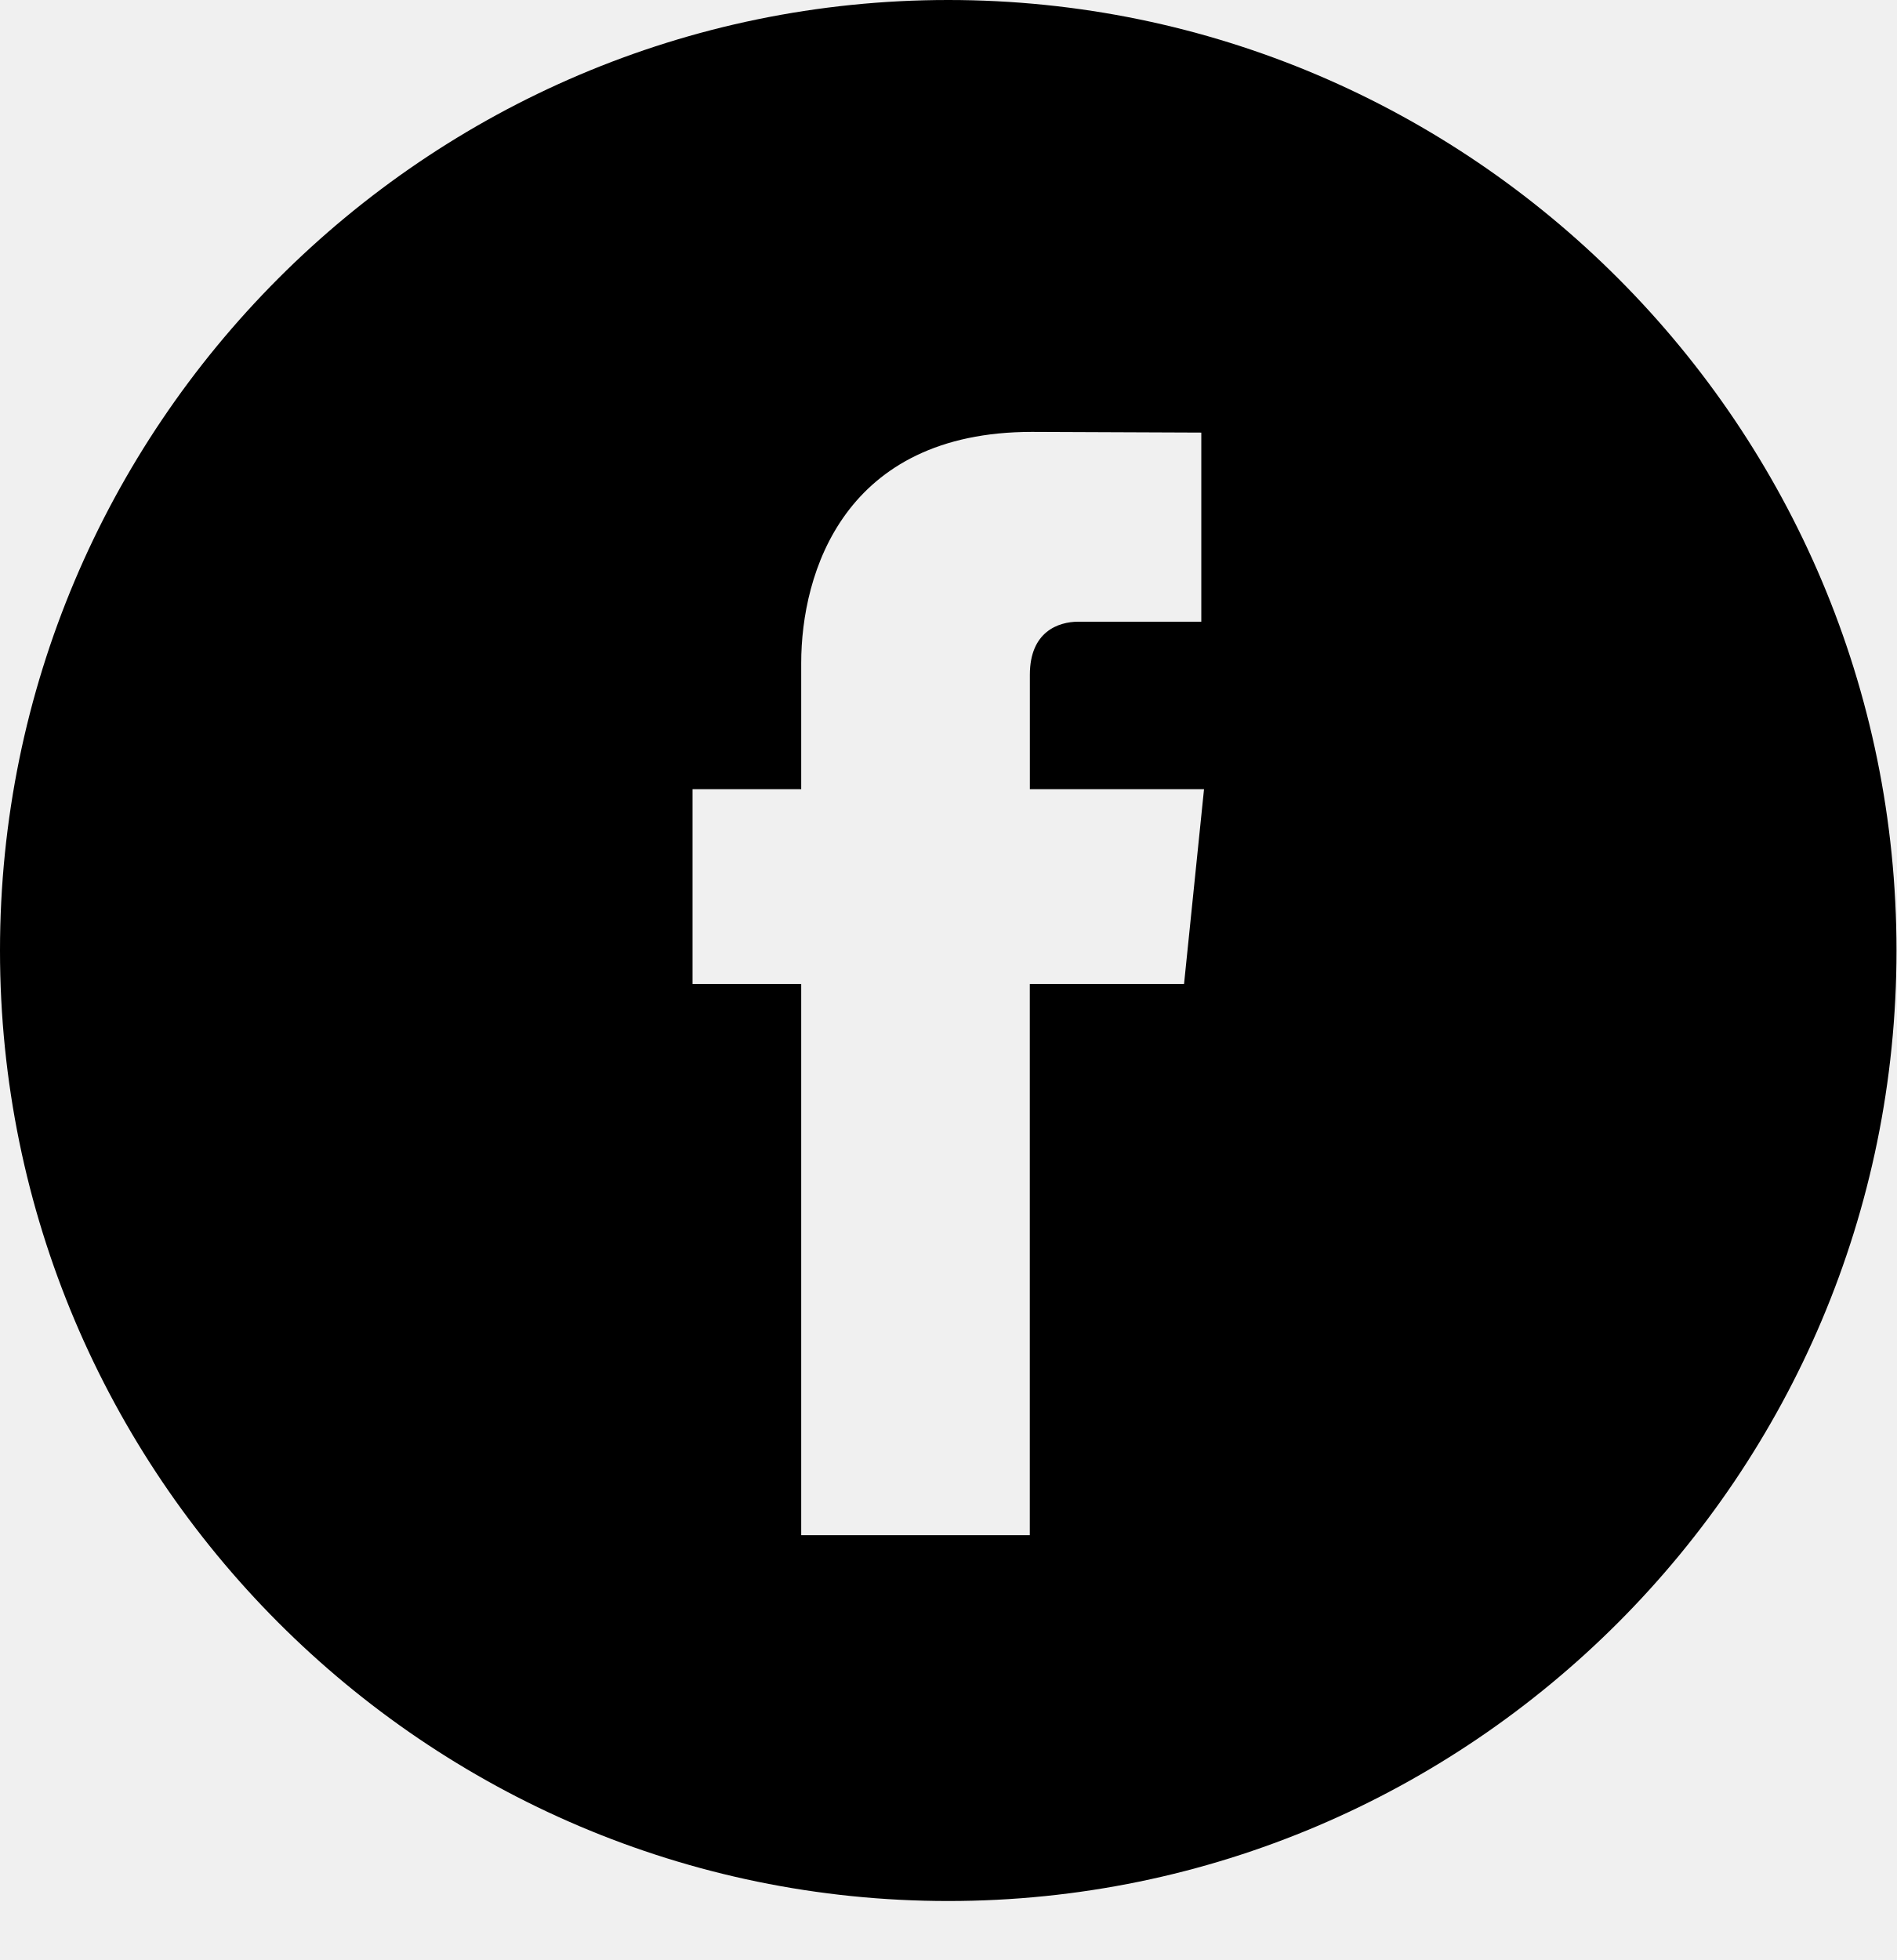
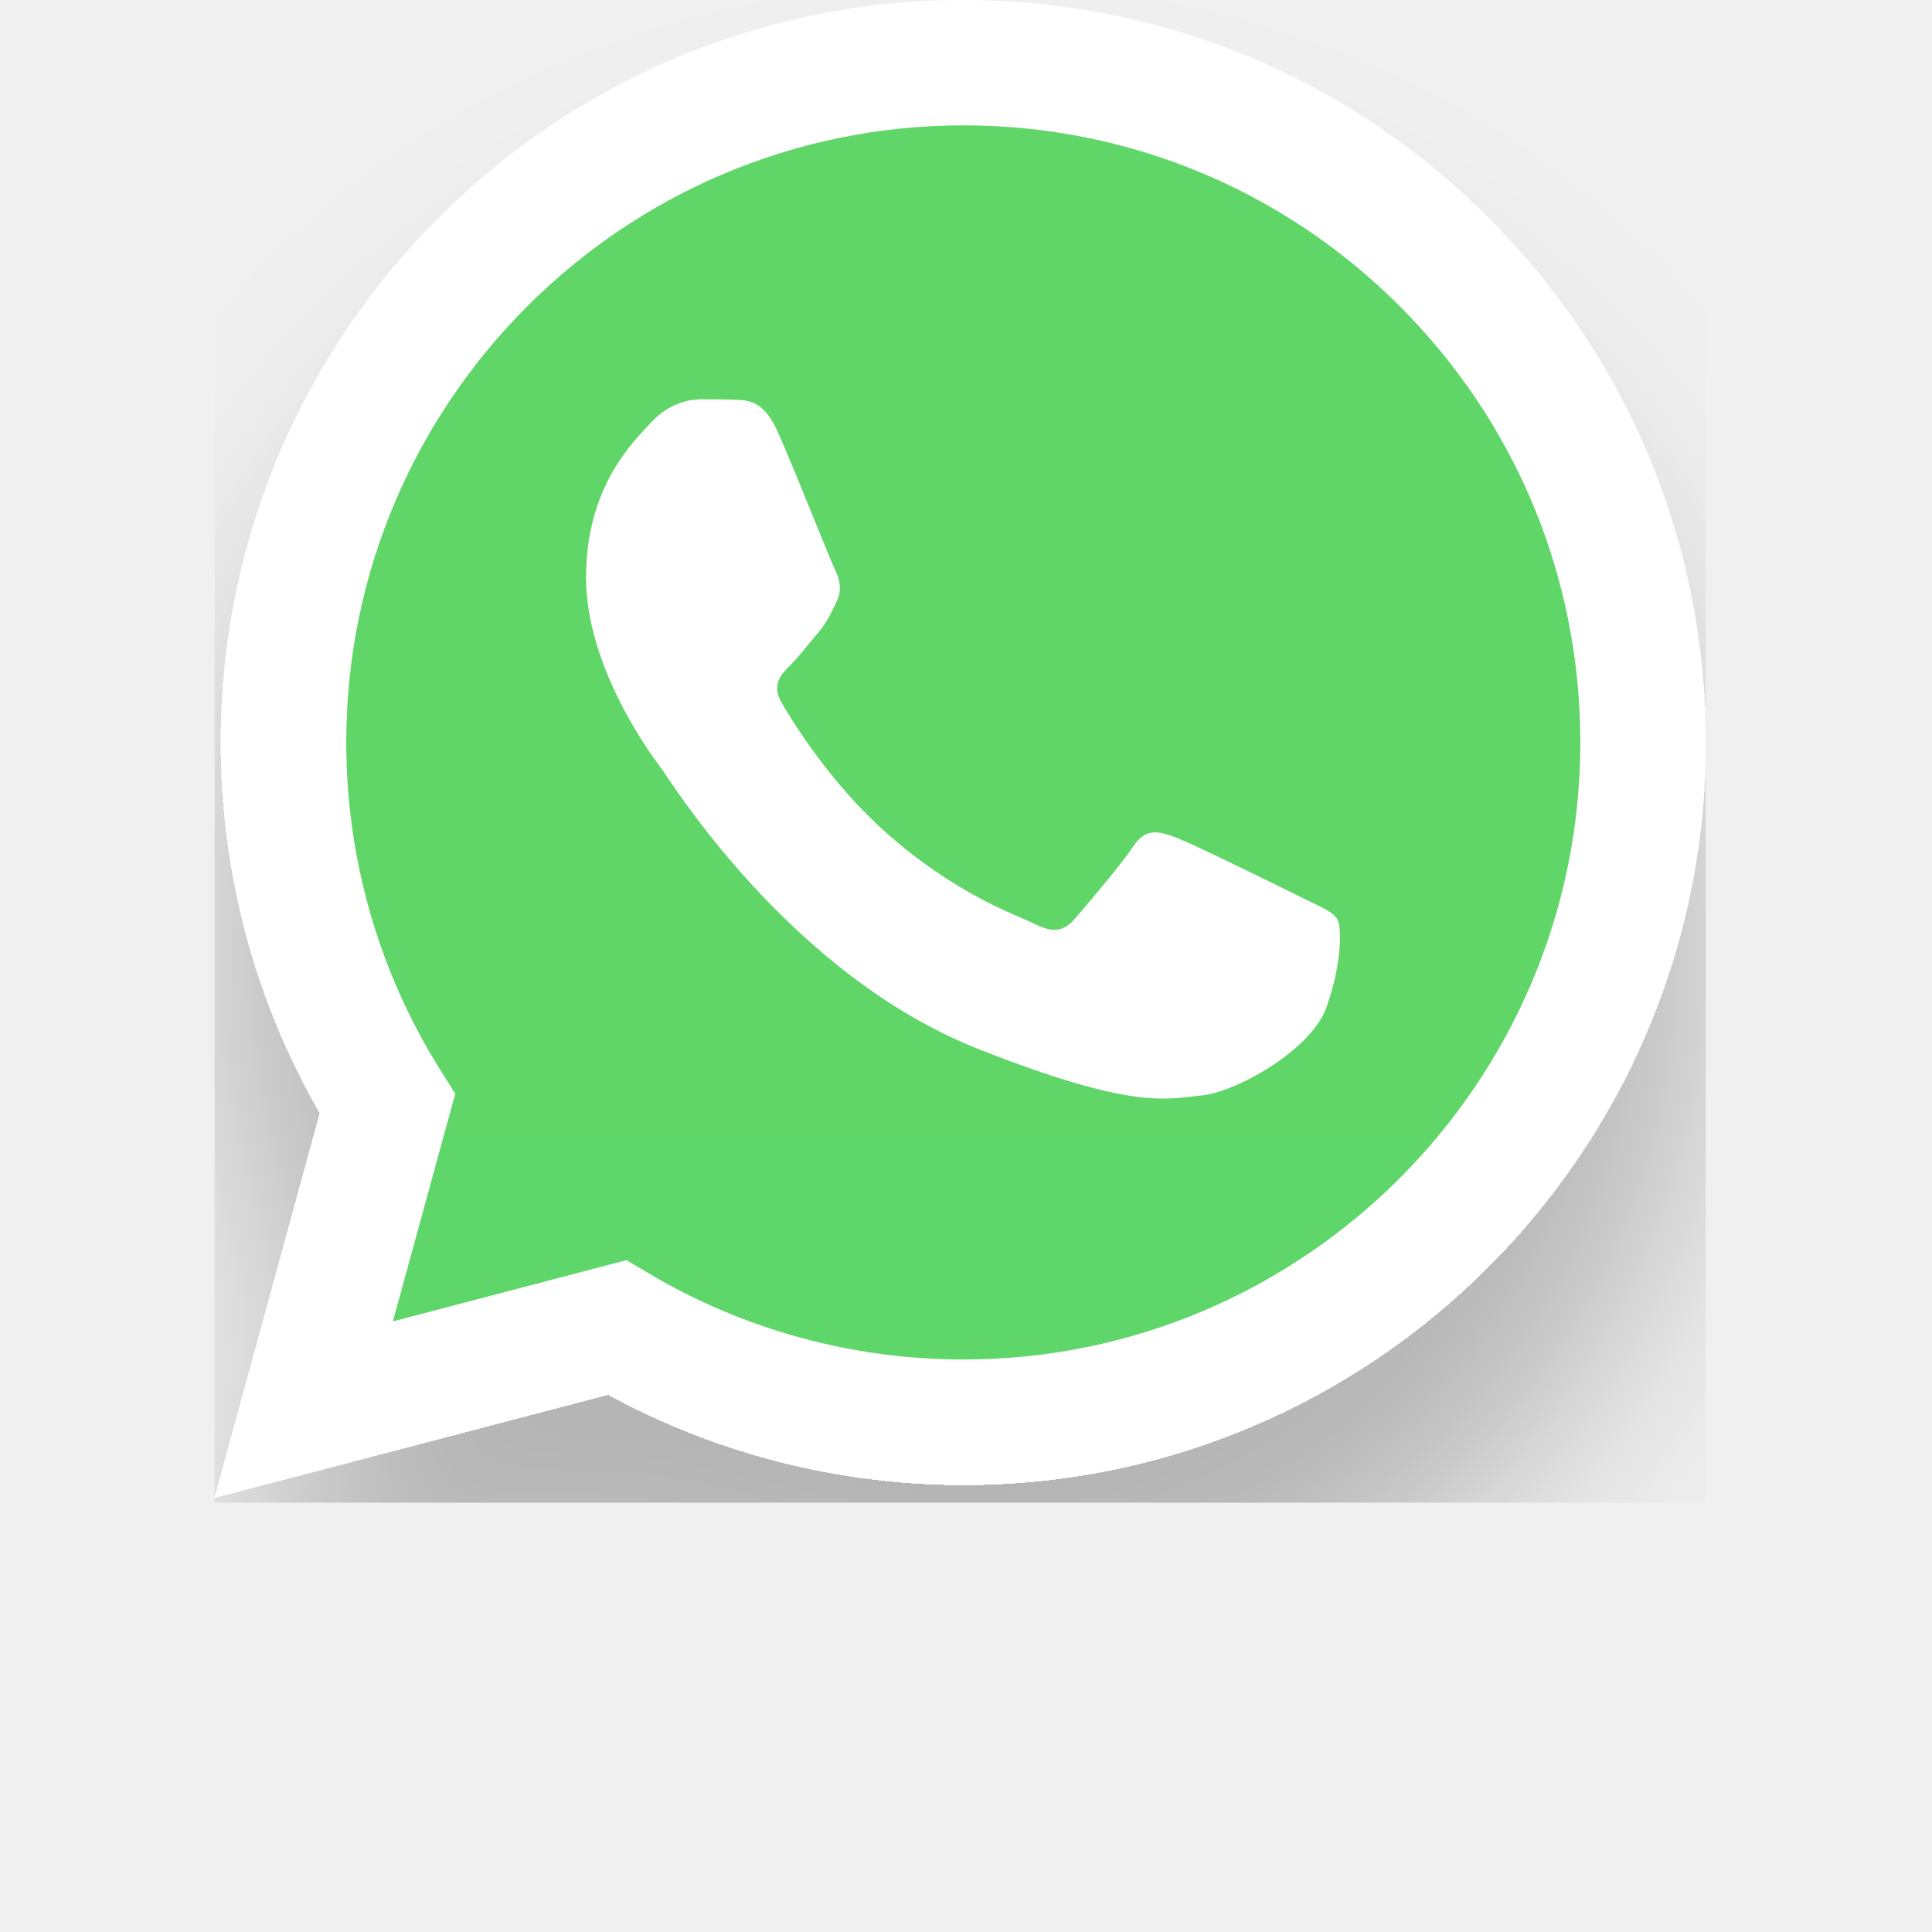
- <svg xmlns="http://www.w3.org/2000/svg" width="30" height="31" viewBox="0 0 30 31" fill="none">
-   <path d="M15 0C6.729 0 0 6.744 0 15.034C0 23.323 6.729 30.067 15 30.067C23.27 30.067 30 23.323 30 15.034C30 6.744 23.272 0 15 0ZM18.73 15.563H16.29V24.281H12.674C12.674 24.281 12.674 19.517 12.674 15.563H10.955V12.482H12.674V10.489C12.674 9.062 13.351 6.831 16.323 6.831L19.003 6.842V9.833C19.003 9.833 17.375 9.833 17.058 9.833C16.741 9.833 16.291 9.991 16.291 10.672V12.482H19.046L18.73 15.563Z" fill="black" />
+ <svg xmlns="http://www.w3.org/2000/svg" width="36" height="36" viewBox="0 0 36 36" fill="none">
+   <g clip-path="url(#clip0_1347_1769)" filter="url(#filter0_d_1347_1769)">
+     <path d="M4.592 13.833C4.592 16.185 5.206 18.482 6.375 20.507L4.48 27.425L11.56 25.569C13.518 26.634 15.712 27.193 17.941 27.193H17.947C25.307 27.193 31.298 21.204 31.301 13.843C31.302 10.276 29.915 6.922 27.393 4.399C24.872 1.875 21.519 0.485 17.947 0.483C10.586 0.483 4.595 6.472 4.592 13.833" fill="url(#paint0_linear_1347_1769)" />
+     <path d="M4.116 13.828C4.115 16.265 4.752 18.645 5.963 20.742L4 27.907L11.333 25.985C13.354 27.086 15.629 27.667 17.944 27.668H17.95C25.573 27.668 31.78 21.464 31.783 13.839C31.784 10.144 30.346 6.669 27.735 4.055C25.123 1.442 21.65 0.002 17.95 0C10.325 0 4.119 6.203 4.116 13.828ZM8.483 20.381L8.21 19.946C7.059 18.116 6.451 16.001 6.452 13.829C6.454 7.492 11.612 2.336 17.954 2.336C21.025 2.337 23.912 3.534 26.083 5.706C28.253 7.879 29.448 10.767 29.447 13.838C29.445 20.176 24.287 25.332 17.95 25.332H17.945C15.882 25.331 13.858 24.777 12.093 23.73L11.673 23.481L7.321 24.622L8.483 20.381Z" fill="url(#paint1_linear_1347_1769)" />
+     <path d="M14.492 8.047C14.233 7.471 13.96 7.46 13.714 7.449C13.512 7.441 13.282 7.441 13.051 7.441C12.821 7.441 12.446 7.528 12.13 7.874C11.813 8.22 10.92 9.056 10.92 10.756C10.92 12.457 12.159 14.1 12.331 14.331C12.504 14.562 14.722 18.163 18.236 19.549C21.155 20.7 21.75 20.471 22.383 20.413C23.017 20.356 24.428 19.577 24.716 18.77C25.005 17.963 25.005 17.271 24.918 17.127C24.832 16.983 24.601 16.896 24.256 16.724C23.91 16.551 22.21 15.714 21.894 15.599C21.577 15.484 21.346 15.426 21.116 15.772C20.885 16.118 20.223 16.896 20.022 17.127C19.82 17.358 19.618 17.387 19.273 17.214C18.927 17.04 17.814 16.676 16.493 15.498C15.466 14.582 14.772 13.451 14.57 13.105C14.369 12.759 14.549 12.572 14.722 12.4C14.877 12.245 15.068 11.996 15.241 11.794C15.413 11.592 15.471 11.448 15.586 11.218C15.701 10.987 15.643 10.785 15.557 10.612C15.471 10.44 14.799 8.73 14.492 8.047Z" fill="white" />
+   </g>
+   <defs>
+     <filter id="filter0_d_1347_1769" x="0" y="0" width="35.783" height="36" filterUnits="userSpaceOnUse" color-interpolation-filters="sRGB">
+       <feFlood flood-opacity="0" result="BackgroundImageFix" />
+       <feColorMatrix in="SourceAlpha" type="matrix" values="0 0 0 0 0 0 0 0 0 0 0 0 0 0 0 0 0 0 127 0" result="hardAlpha" />
+       <feOffset dy="4" />
+       <feGaussianBlur stdDeviation="2" />
+       <feComposite in2="hardAlpha" operator="out" />
+       <feColorMatrix type="matrix" values="0 0 0 0 0 0 0 0 0 0 0 0 0 0 0 0 0 0 0.25 0" />
+       <feBlend mode="normal" in2="BackgroundImageFix" result="effect1_dropShadow_1347_1769" />
+       <feBlend mode="normal" in="SourceGraphic" in2="effect1_dropShadow_1347_1769" result="shape" />
+     </filter>
+     <linearGradient id="paint0_linear_1347_1769" x1="1345.51" y1="2694.62" x2="1345.51" y2="0.483" gradientUnits="userSpaceOnUse">
+       <stop stop-color="#1FAF38" />
+       <stop offset="1" stop-color="#60D669" />
+     </linearGradient>
+     <linearGradient id="paint1_linear_1347_1769" x1="1393.15" y1="2790.74" x2="1393.15" y2="0" gradientUnits="userSpaceOnUse">
+       <stop stop-color="#F9F9F9" />
+       <stop offset="1" stop-color="white" />
+     </linearGradient>
+     <clipPath id="clip0_1347_1769">
+       <rect width="27.783" height="28" fill="white" transform="translate(4)" />
+     </clipPath>
+   </defs>
</svg>
